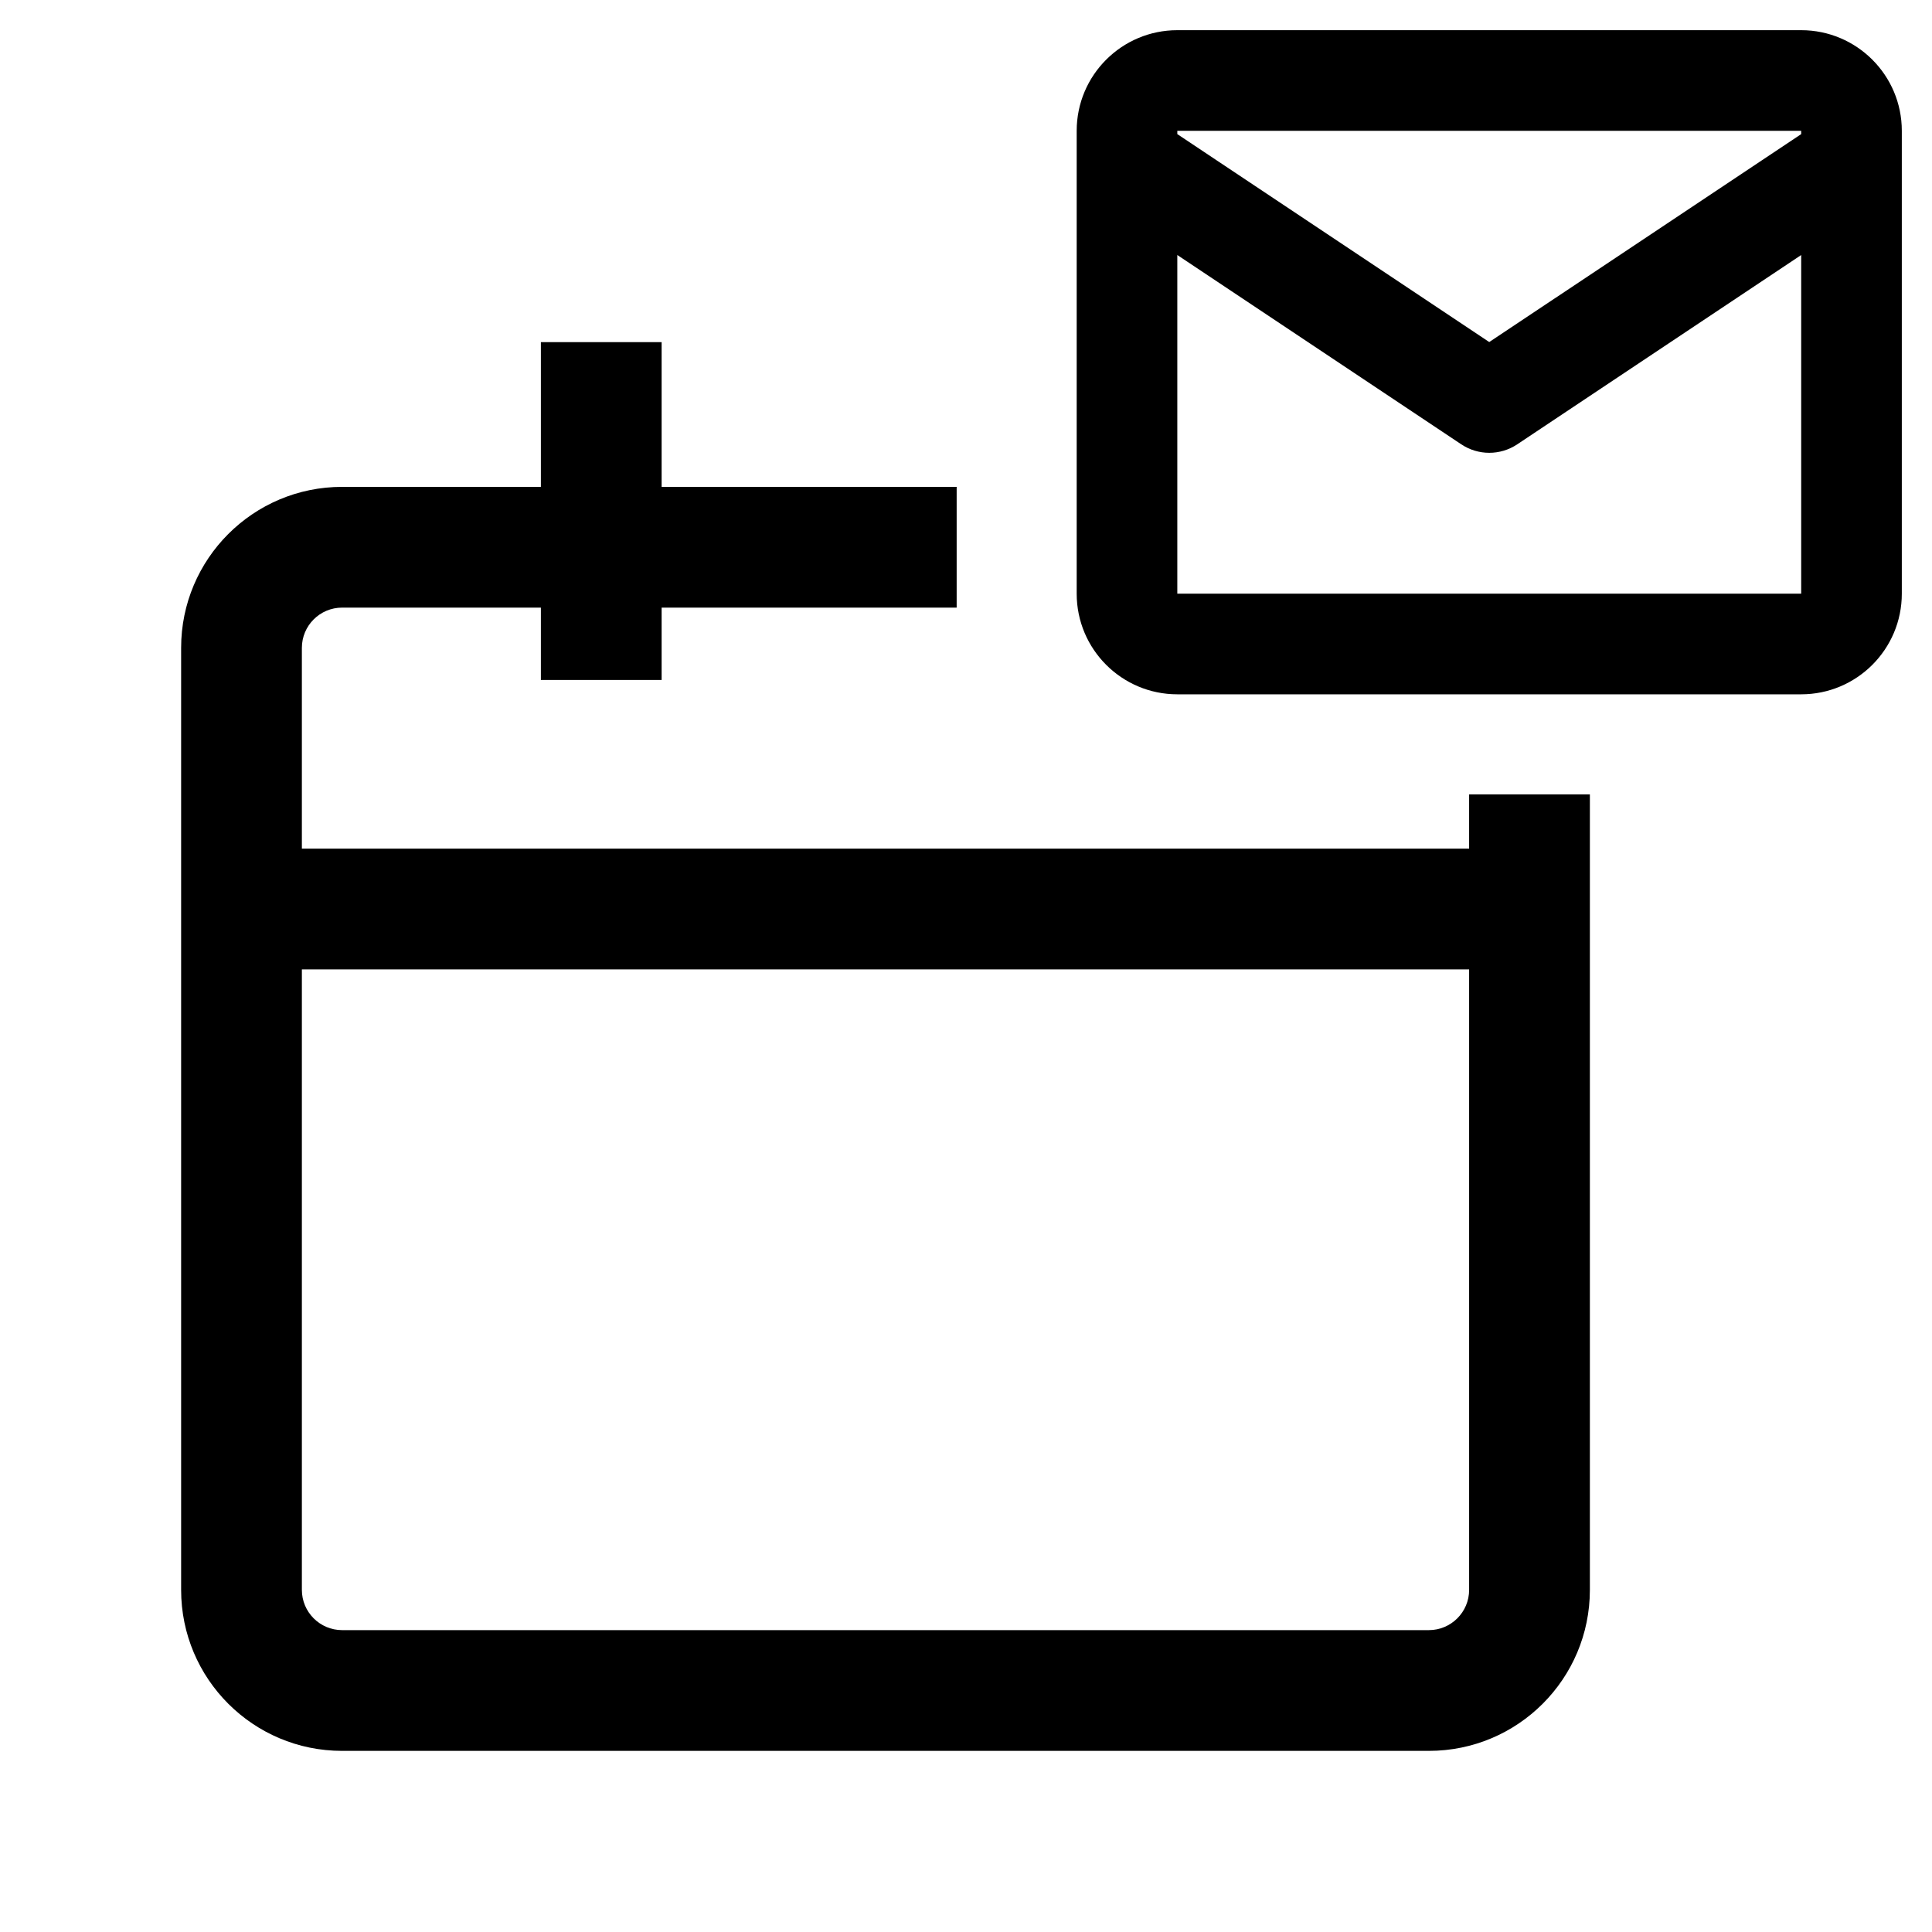
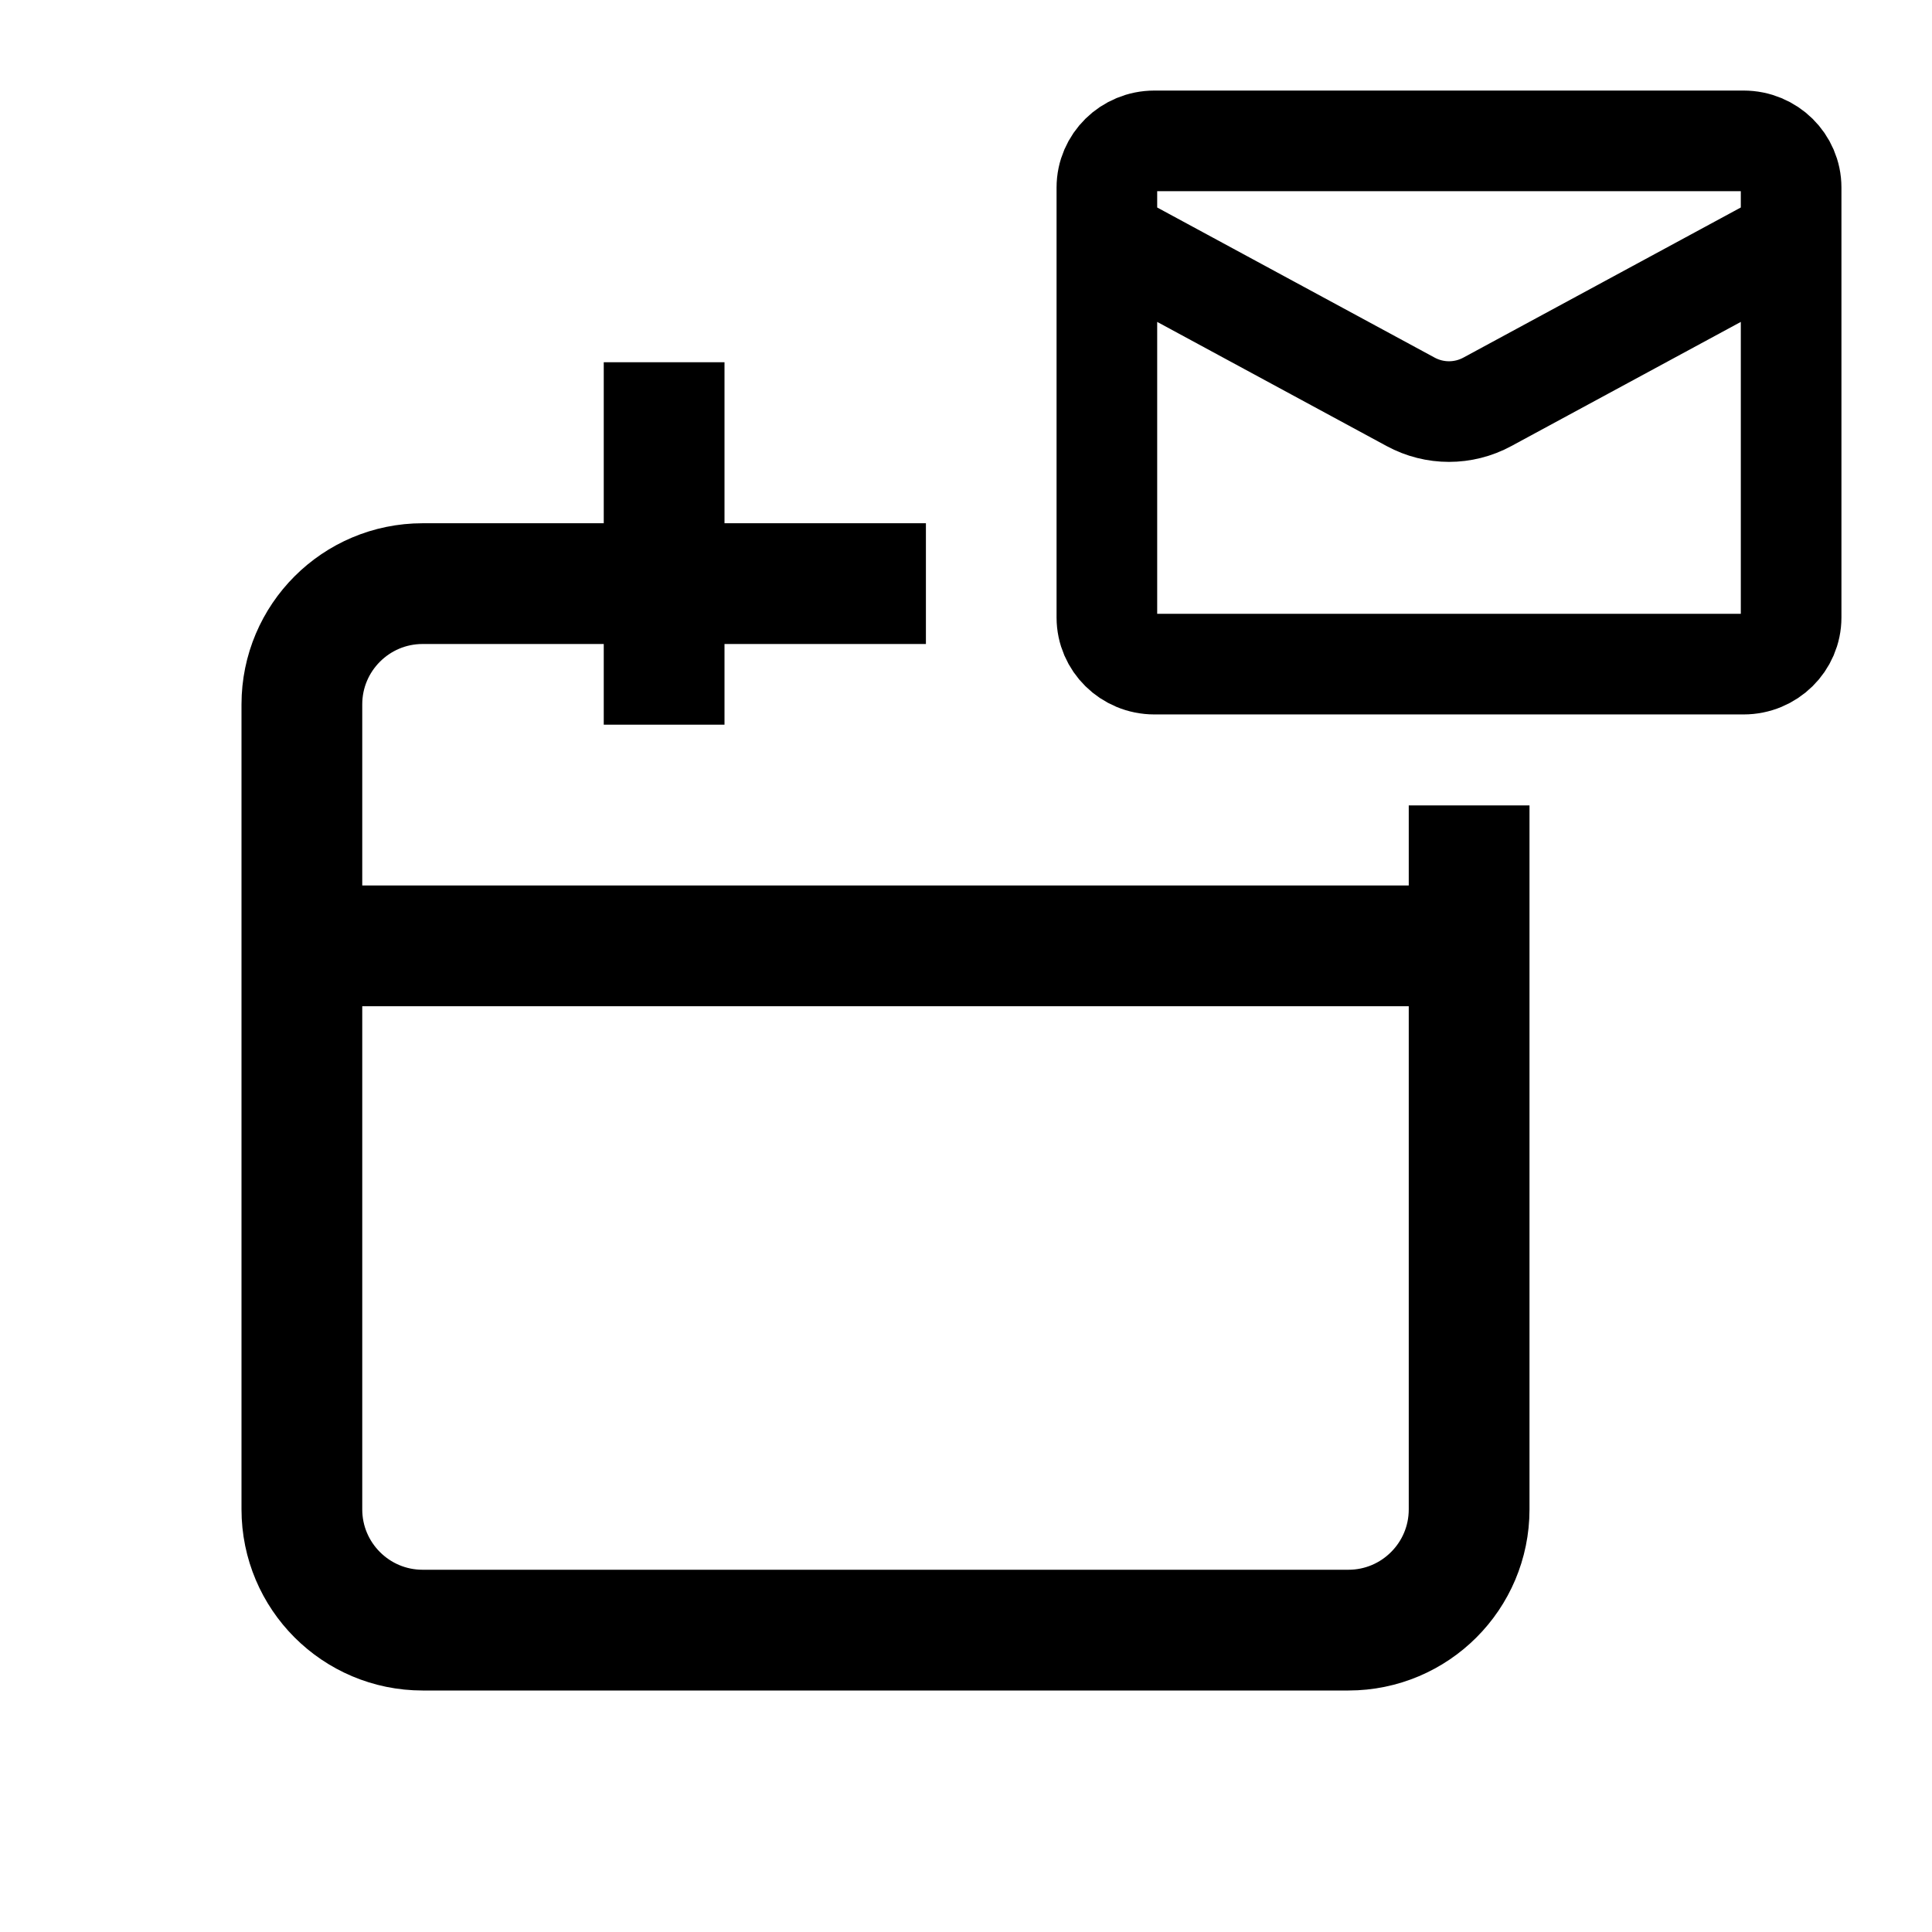
<svg xmlns="http://www.w3.org/2000/svg" width="24" height="24" viewBox="0 0 24 24" fill="none">
-   <path fill-rule="evenodd" clip-rule="evenodd" d="M13.375 1.625C13.375 0.935 13.935 0.375 14.625 0.375H22.375C23.065 0.375 23.625 0.935 23.625 1.625V1.99C23.625 1.996 23.625 2.002 23.625 2.009V7.375C23.625 8.065 23.065 8.625 22.375 8.625H14.625C13.935 8.625 13.375 8.065 13.375 7.375V2.009C13.375 2.002 13.375 1.996 13.375 1.99V1.625ZM14.625 3.168V7.375H22.375V3.168L18.847 5.52C18.637 5.66 18.363 5.66 18.153 5.52L14.625 3.168ZM22.375 1.666V1.625L14.625 1.625V1.666L18.5 4.249L22.375 1.666Z" fill="currentColor" />
-   <path fill-rule="evenodd" clip-rule="evenodd" d="M8.219 4.25V6.048H11.884V7.548H8.219V8.447H6.719V7.548H4.25C3.974 7.548 3.75 7.772 3.75 8.048V10.542H18.25V9.868H19.75V19.75C19.75 20.855 18.855 21.75 17.75 21.75H4.25C3.145 21.75 2.25 20.855 2.25 19.75V8.048C2.25 6.943 3.145 6.048 4.25 6.048H6.719V4.25H8.219ZM3.75 12.042V19.75C3.75 20.026 3.974 20.25 4.25 20.25H17.75C18.026 20.25 18.25 20.026 18.25 19.75V12.042H3.75Z" fill="currentColor" />
+   <path d="M18.25 10.755V18.75C18.25 19.578 17.578 20.25 16.75 20.25H5.25C4.422 20.25 3.75 19.578 3.75 18.75V8.75C3.75 7.922 4.422 7.25 5.25 7.25H10.752M8.25 5.25V8.252M3.75 11.75H18.25" fill="transparent" stroke="currentColor" stroke-width="1.5" stroke-linecap="square" stroke-linejoin="round" />
+   <path d="M22.25 2.95L18.476 4.992C18.179 5.153 17.821 5.153 17.524 4.992L13.75 2.95M14.34 8.25H21.66C21.986 8.25 22.25 7.99 22.25 7.67V2.33C22.25 2.01 21.986 1.75 21.66 1.75H14.34C14.014 1.75 13.75 2.01 13.75 2.33V7.67C13.75 7.99 14.014 8.25 14.34 8.25Z" fill="transparent" stroke="currentColor" stroke-width="1.25" stroke-linecap="round" stroke-linejoin="round" />
</svg>
